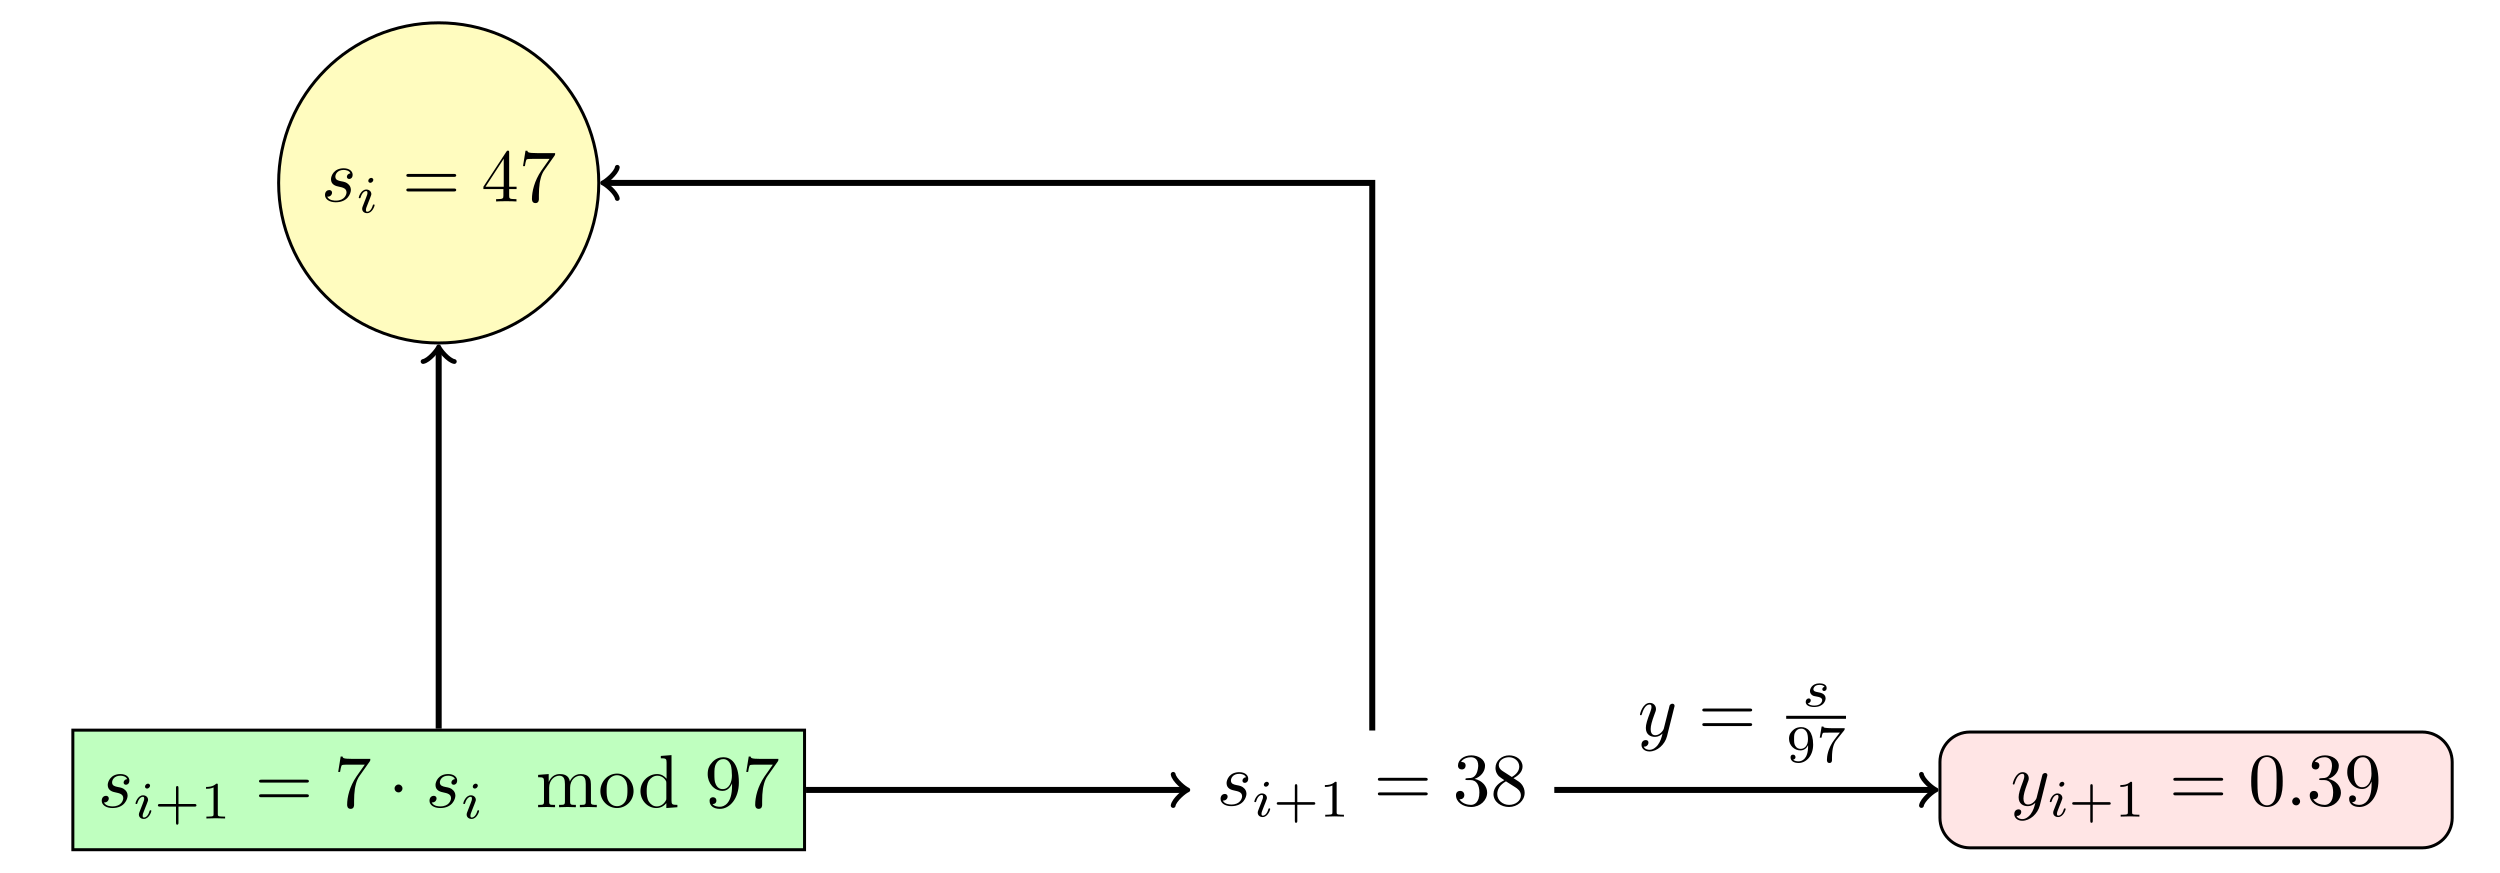
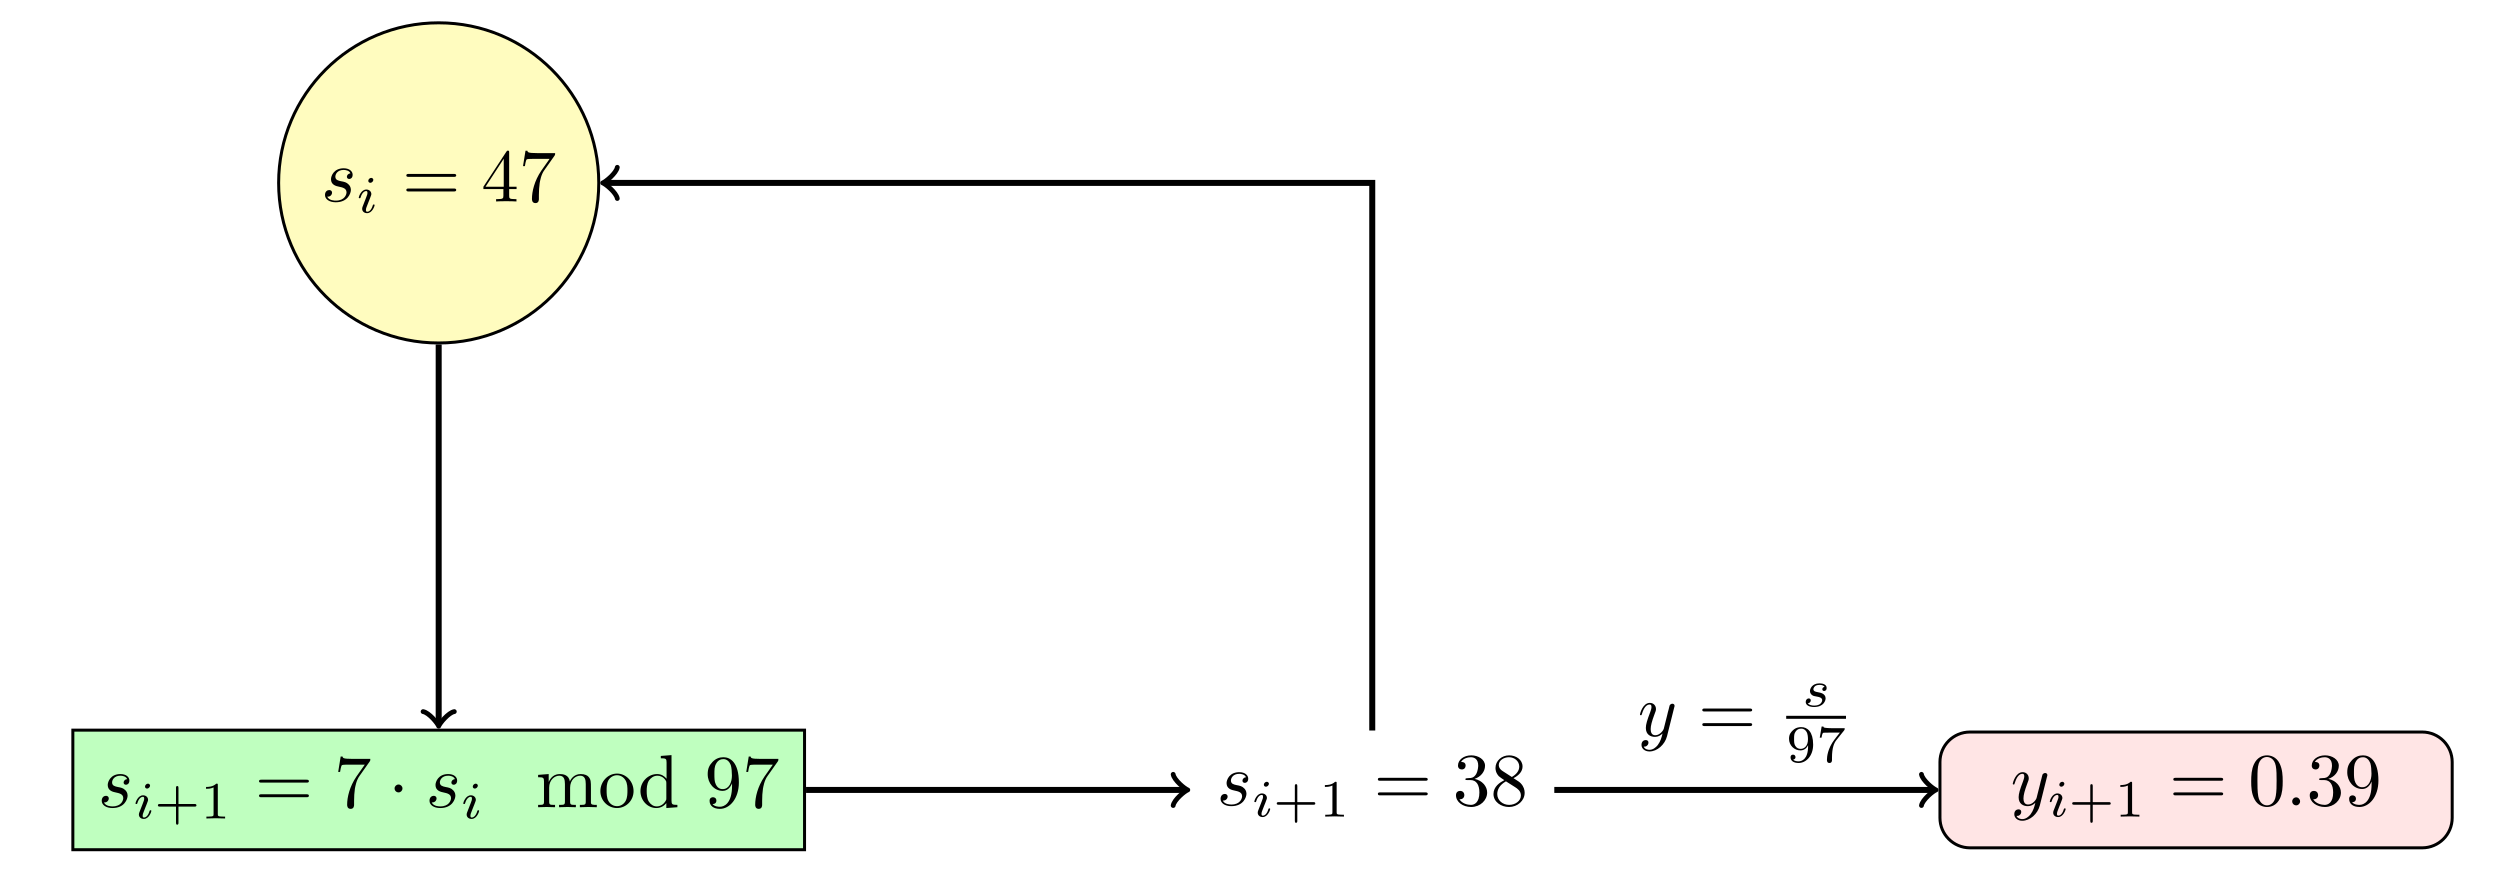
<svg xmlns="http://www.w3.org/2000/svg" xmlns:xlink="http://www.w3.org/1999/xlink" width="332.049" height="115.894" viewBox="0 0 332.049 115.894">
  <defs>
    <g>
      <g id="glyph-0-0">
        <path d="M 3.891 -3.734 C 3.625 -3.719 3.422 -3.5 3.422 -3.281 C 3.422 -3.141 3.516 -2.984 3.734 -2.984 C 3.953 -2.984 4.188 -3.156 4.188 -3.547 C 4.188 -4 3.766 -4.406 3 -4.406 C 1.688 -4.406 1.312 -3.391 1.312 -2.953 C 1.312 -2.172 2.047 -2.031 2.344 -1.969 C 2.859 -1.859 3.375 -1.75 3.375 -1.203 C 3.375 -0.953 3.156 -0.109 1.953 -0.109 C 1.812 -0.109 1.047 -0.109 0.812 -0.641 C 1.203 -0.594 1.453 -0.891 1.453 -1.172 C 1.453 -1.391 1.281 -1.516 1.078 -1.516 C 0.812 -1.516 0.516 -1.312 0.516 -0.859 C 0.516 -0.297 1.094 0.109 1.938 0.109 C 3.562 0.109 3.953 -1.094 3.953 -1.547 C 3.953 -1.906 3.766 -2.156 3.641 -2.266 C 3.375 -2.547 3.078 -2.609 2.641 -2.688 C 2.281 -2.766 1.891 -2.844 1.891 -3.297 C 1.891 -3.578 2.125 -4.188 3 -4.188 C 3.25 -4.188 3.75 -4.109 3.891 -3.734 Z M 3.891 -3.734 " />
      </g>
      <g id="glyph-0-1">
        <path d="M 4.844 -3.797 C 4.891 -3.938 4.891 -3.953 4.891 -4.031 C 4.891 -4.203 4.75 -4.297 4.594 -4.297 C 4.5 -4.297 4.344 -4.234 4.25 -4.094 C 4.234 -4.031 4.141 -3.734 4.109 -3.547 C 4.031 -3.297 3.969 -3.016 3.906 -2.75 L 3.453 -0.953 C 3.422 -0.812 2.984 -0.109 2.328 -0.109 C 1.828 -0.109 1.719 -0.547 1.719 -0.922 C 1.719 -1.375 1.891 -2 2.219 -2.875 C 2.375 -3.281 2.422 -3.391 2.422 -3.594 C 2.422 -4.031 2.109 -4.406 1.609 -4.406 C 0.656 -4.406 0.297 -2.953 0.297 -2.875 C 0.297 -2.766 0.391 -2.766 0.406 -2.766 C 0.516 -2.766 0.516 -2.797 0.562 -2.953 C 0.844 -3.891 1.234 -4.188 1.578 -4.188 C 1.656 -4.188 1.828 -4.188 1.828 -3.875 C 1.828 -3.625 1.719 -3.359 1.656 -3.172 C 1.25 -2.109 1.078 -1.547 1.078 -1.078 C 1.078 -0.188 1.703 0.109 2.297 0.109 C 2.688 0.109 3.016 -0.062 3.297 -0.344 C 3.172 0.172 3.047 0.672 2.656 1.203 C 2.391 1.531 2.016 1.828 1.562 1.828 C 1.422 1.828 0.969 1.797 0.797 1.406 C 0.953 1.406 1.094 1.406 1.219 1.281 C 1.328 1.203 1.422 1.062 1.422 0.875 C 1.422 0.562 1.156 0.531 1.062 0.531 C 0.828 0.531 0.5 0.688 0.5 1.172 C 0.5 1.672 0.938 2.047 1.562 2.047 C 2.578 2.047 3.609 1.141 3.891 0.016 Z M 4.844 -3.797 " />
      </g>
      <g id="glyph-0-2">
        <path d="M 1.906 -0.531 C 1.906 -0.812 1.672 -1.062 1.391 -1.062 C 1.094 -1.062 0.859 -0.812 0.859 -0.531 C 0.859 -0.234 1.094 0 1.391 0 C 1.672 0 1.906 -0.234 1.906 -0.531 Z M 1.906 -0.531 " />
      </g>
      <g id="glyph-1-0">
        <path d="M 2.266 -4.359 C 2.266 -4.469 2.172 -4.625 1.984 -4.625 C 1.797 -4.625 1.594 -4.438 1.594 -4.234 C 1.594 -4.125 1.672 -3.969 1.875 -3.969 C 2.062 -3.969 2.266 -4.172 2.266 -4.359 Z M 0.844 -0.812 C 0.812 -0.719 0.781 -0.641 0.781 -0.516 C 0.781 -0.188 1.047 0.062 1.438 0.062 C 2.125 0.062 2.438 -0.891 2.438 -1 C 2.438 -1.094 2.344 -1.094 2.328 -1.094 C 2.234 -1.094 2.219 -1.047 2.188 -0.969 C 2.031 -0.406 1.734 -0.125 1.453 -0.125 C 1.312 -0.125 1.281 -0.219 1.281 -0.375 C 1.281 -0.531 1.328 -0.656 1.391 -0.812 C 1.469 -1 1.547 -1.188 1.609 -1.375 C 1.672 -1.547 1.938 -2.172 1.953 -2.266 C 1.984 -2.328 2 -2.406 2 -2.484 C 2 -2.812 1.719 -3.078 1.344 -3.078 C 0.641 -3.078 0.328 -2.125 0.328 -2 C 0.328 -1.922 0.422 -1.922 0.453 -1.922 C 0.547 -1.922 0.547 -1.953 0.578 -2.031 C 0.75 -2.625 1.062 -2.875 1.312 -2.875 C 1.422 -2.875 1.484 -2.828 1.484 -2.641 C 1.484 -2.469 1.453 -2.375 1.281 -1.938 Z M 0.844 -0.812 " />
      </g>
      <g id="glyph-1-1">
        <path d="M 3 -2.625 C 2.828 -2.578 2.703 -2.438 2.703 -2.297 C 2.703 -2.125 2.844 -2.062 2.938 -2.062 C 3.016 -2.062 3.281 -2.109 3.281 -2.469 C 3.281 -2.922 2.781 -3.078 2.344 -3.078 C 1.266 -3.078 1.062 -2.266 1.062 -2.062 C 1.062 -1.797 1.219 -1.625 1.312 -1.547 C 1.484 -1.406 1.609 -1.375 2.094 -1.297 C 2.25 -1.266 2.688 -1.188 2.688 -0.844 C 2.688 -0.719 2.609 -0.453 2.328 -0.281 C 2.047 -0.125 1.703 -0.125 1.625 -0.125 C 1.344 -0.125 0.953 -0.188 0.781 -0.422 C 1.016 -0.453 1.172 -0.625 1.172 -0.812 C 1.172 -0.984 1.047 -1.078 0.906 -1.078 C 0.703 -1.078 0.5 -0.906 0.5 -0.609 C 0.5 -0.188 0.938 0.062 1.609 0.062 C 2.906 0.062 3.141 -0.812 3.141 -1.078 C 3.141 -1.719 2.438 -1.844 2.172 -1.891 C 2.109 -1.906 1.938 -1.938 1.891 -1.953 C 1.641 -2 1.516 -2.141 1.516 -2.297 C 1.516 -2.453 1.641 -2.641 1.797 -2.75 C 1.984 -2.859 2.219 -2.875 2.344 -2.875 C 2.484 -2.875 2.844 -2.859 3 -2.625 Z M 3 -2.625 " />
      </g>
      <g id="glyph-2-0">
        <path d="M 3.219 -1.578 L 5.359 -1.578 C 5.453 -1.578 5.609 -1.578 5.609 -1.734 C 5.609 -1.922 5.453 -1.922 5.359 -1.922 L 3.219 -1.922 L 3.219 -4.062 C 3.219 -4.141 3.219 -4.312 3.062 -4.312 C 2.891 -4.312 2.891 -4.156 2.891 -4.062 L 2.891 -1.922 L 0.75 -1.922 C 0.656 -1.922 0.484 -1.922 0.484 -1.75 C 0.484 -1.578 0.641 -1.578 0.75 -1.578 L 2.891 -1.578 L 2.891 0.562 C 2.891 0.656 2.891 0.828 3.047 0.828 C 3.219 0.828 3.219 0.656 3.219 0.562 Z M 3.219 -1.578 " />
      </g>
      <g id="glyph-2-1">
        <path d="M 2.328 -4.438 C 2.328 -4.625 2.328 -4.625 2.125 -4.625 C 1.672 -4.188 1.047 -4.188 0.766 -4.188 L 0.766 -3.938 C 0.922 -3.938 1.391 -3.938 1.766 -4.125 L 1.766 -0.578 C 1.766 -0.344 1.766 -0.25 1.078 -0.25 L 0.812 -0.25 L 0.812 0 C 0.938 0 1.797 -0.031 2.047 -0.031 C 2.266 -0.031 3.141 0 3.297 0 L 3.297 -0.25 L 3.031 -0.25 C 2.328 -0.25 2.328 -0.344 2.328 -0.578 Z M 2.328 -4.438 " />
      </g>
      <g id="glyph-2-2">
        <path d="M 2.906 -2.078 C 2.906 -0.344 2.062 -0.078 1.641 -0.078 C 1.484 -0.078 1.109 -0.094 0.922 -0.312 C 1.219 -0.344 1.234 -0.578 1.234 -0.641 C 1.234 -0.812 1.109 -0.969 0.906 -0.969 C 0.703 -0.969 0.578 -0.828 0.578 -0.625 C 0.578 -0.156 0.969 0.141 1.641 0.141 C 2.641 0.141 3.578 -0.797 3.578 -2.297 C 3.578 -4.016 2.812 -4.625 2 -4.625 C 1.766 -4.625 1.297 -4.594 0.891 -4.203 C 0.656 -3.969 0.375 -3.703 0.375 -3.078 C 0.375 -2.188 1.078 -1.531 1.891 -1.531 C 2.453 -1.531 2.75 -1.906 2.906 -2.219 Z M 1.938 -1.734 C 1.656 -1.734 1.406 -1.812 1.203 -2.141 C 1.047 -2.391 1.047 -2.688 1.047 -3.078 C 1.047 -3.484 1.047 -3.75 1.25 -4.031 C 1.422 -4.281 1.641 -4.422 2 -4.422 C 2.359 -4.422 2.578 -4.203 2.688 -4.016 C 2.875 -3.734 2.891 -3.234 2.891 -3 C 2.891 -2.094 2.375 -1.734 1.938 -1.734 Z M 1.938 -1.734 " />
      </g>
      <g id="glyph-2-3">
        <path d="M 3.734 -4.203 C 3.797 -4.297 3.797 -4.312 3.797 -4.484 L 1.969 -4.484 C 1.688 -4.484 1.609 -4.5 1.359 -4.516 C 1 -4.547 0.984 -4.594 0.969 -4.703 L 0.734 -4.703 L 0.484 -3.219 L 0.719 -3.219 C 0.734 -3.328 0.812 -3.781 0.922 -3.859 C 0.969 -3.891 1.547 -3.891 1.641 -3.891 L 3.156 -3.891 C 2.938 -3.609 2.578 -3.172 2.438 -2.969 C 1.531 -1.781 1.438 -0.672 1.438 -0.266 C 1.438 -0.188 1.438 0.141 1.766 0.141 C 2.109 0.141 2.109 -0.172 2.109 -0.266 L 2.109 -0.547 C 2.109 -1.891 2.391 -2.516 2.688 -2.891 Z M 3.734 -4.203 " />
      </g>
      <g id="glyph-3-0">
        <path d="M 6.844 -3.266 C 7 -3.266 7.188 -3.266 7.188 -3.453 C 7.188 -3.656 7 -3.656 6.859 -3.656 L 0.891 -3.656 C 0.75 -3.656 0.562 -3.656 0.562 -3.453 C 0.562 -3.266 0.75 -3.266 0.891 -3.266 Z M 6.859 -1.328 C 7 -1.328 7.188 -1.328 7.188 -1.531 C 7.188 -1.719 7 -1.719 6.844 -1.719 L 0.891 -1.719 C 0.75 -1.719 0.562 -1.719 0.562 -1.531 C 0.562 -1.328 0.75 -1.328 0.891 -1.328 Z M 6.859 -1.328 " />
      </g>
      <g id="glyph-3-1">
        <path d="M 4.75 -6.078 C 4.828 -6.188 4.828 -6.203 4.828 -6.422 L 2.406 -6.422 C 1.203 -6.422 1.172 -6.547 1.141 -6.734 L 0.891 -6.734 L 0.562 -4.688 L 0.812 -4.688 C 0.844 -4.844 0.922 -5.469 1.062 -5.594 C 1.125 -5.656 1.906 -5.656 2.031 -5.656 L 4.094 -5.656 C 3.984 -5.5 3.203 -4.406 2.984 -4.078 C 2.078 -2.734 1.75 -1.344 1.75 -0.328 C 1.75 -0.234 1.75 0.219 2.219 0.219 C 2.672 0.219 2.672 -0.234 2.672 -0.328 L 2.672 -0.844 C 2.672 -1.391 2.703 -1.938 2.781 -2.469 C 2.828 -2.703 2.953 -3.562 3.406 -4.172 Z M 4.75 -6.078 " />
      </g>
      <g id="glyph-3-2">
        <path d="M 1.094 -3.422 L 1.094 -0.75 C 1.094 -0.312 0.984 -0.312 0.312 -0.312 L 0.312 0 C 0.672 -0.016 1.172 -0.031 1.453 -0.031 C 1.703 -0.031 2.219 -0.016 2.562 0 L 2.562 -0.312 C 1.891 -0.312 1.781 -0.312 1.781 -0.75 L 1.781 -2.594 C 1.781 -3.625 2.5 -4.188 3.125 -4.188 C 3.766 -4.188 3.875 -3.656 3.875 -3.078 L 3.875 -0.75 C 3.875 -0.312 3.766 -0.312 3.094 -0.312 L 3.094 0 C 3.438 -0.016 3.953 -0.031 4.219 -0.031 C 4.469 -0.031 5 -0.016 5.328 0 L 5.328 -0.312 C 4.672 -0.312 4.562 -0.312 4.562 -0.75 L 4.562 -2.594 C 4.562 -3.625 5.266 -4.188 5.906 -4.188 C 6.531 -4.188 6.641 -3.656 6.641 -3.078 L 6.641 -0.75 C 6.641 -0.312 6.531 -0.312 5.859 -0.312 L 5.859 0 C 6.203 -0.016 6.719 -0.031 6.984 -0.031 C 7.25 -0.031 7.766 -0.016 8.109 0 L 8.109 -0.312 C 7.594 -0.312 7.344 -0.312 7.328 -0.609 L 7.328 -2.516 C 7.328 -3.375 7.328 -3.672 7.016 -4.031 C 6.875 -4.203 6.547 -4.406 5.969 -4.406 C 5.141 -4.406 4.688 -3.812 4.531 -3.422 C 4.391 -4.297 3.656 -4.406 3.203 -4.406 C 2.469 -4.406 2 -3.984 1.719 -3.359 L 1.719 -4.406 L 0.312 -4.297 L 0.312 -3.984 C 1.016 -3.984 1.094 -3.922 1.094 -3.422 Z M 1.094 -3.422 " />
      </g>
      <g id="glyph-3-3">
        <path d="M 4.688 -2.141 C 4.688 -3.406 3.703 -4.469 2.5 -4.469 C 1.25 -4.469 0.281 -3.375 0.281 -2.141 C 0.281 -0.844 1.312 0.109 2.484 0.109 C 3.688 0.109 4.688 -0.875 4.688 -2.141 Z M 2.5 -0.141 C 2.062 -0.141 1.625 -0.344 1.359 -0.812 C 1.109 -1.25 1.109 -1.859 1.109 -2.219 C 1.109 -2.609 1.109 -3.141 1.344 -3.578 C 1.609 -4.031 2.078 -4.25 2.484 -4.25 C 2.922 -4.25 3.344 -4.031 3.609 -3.594 C 3.875 -3.172 3.875 -2.594 3.875 -2.219 C 3.875 -1.859 3.875 -1.312 3.656 -0.875 C 3.422 -0.422 2.984 -0.141 2.5 -0.141 Z M 2.5 -0.141 " />
      </g>
      <g id="glyph-3-4">
        <path d="M 3.781 -0.547 L 3.781 0.109 L 5.25 0 L 5.25 -0.312 C 4.562 -0.312 4.469 -0.375 4.469 -0.875 L 4.469 -6.922 L 3.047 -6.812 L 3.047 -6.5 C 3.734 -6.5 3.812 -6.438 3.812 -5.938 L 3.812 -3.781 C 3.531 -4.141 3.094 -4.406 2.562 -4.406 C 1.391 -4.406 0.344 -3.422 0.344 -2.141 C 0.344 -0.875 1.312 0.109 2.453 0.109 C 3.094 0.109 3.531 -0.234 3.781 -0.547 Z M 3.781 -3.219 L 3.781 -1.172 C 3.781 -1 3.781 -0.984 3.672 -0.812 C 3.375 -0.328 2.938 -0.109 2.5 -0.109 C 2.047 -0.109 1.688 -0.375 1.453 -0.75 C 1.203 -1.156 1.172 -1.719 1.172 -2.141 C 1.172 -2.5 1.188 -3.094 1.469 -3.547 C 1.688 -3.859 2.062 -4.188 2.609 -4.188 C 2.953 -4.188 3.375 -4.031 3.672 -3.594 C 3.781 -3.422 3.781 -3.406 3.781 -3.219 Z M 3.781 -3.219 " />
      </g>
      <g id="glyph-3-5">
        <path d="M 3.656 -3.172 L 3.656 -2.844 C 3.656 -0.516 2.625 -0.062 2.047 -0.062 C 1.875 -0.062 1.328 -0.078 1.062 -0.422 C 1.5 -0.422 1.578 -0.703 1.578 -0.875 C 1.578 -1.188 1.344 -1.328 1.125 -1.328 C 0.969 -1.328 0.672 -1.25 0.672 -0.859 C 0.672 -0.188 1.203 0.219 2.047 0.219 C 3.344 0.219 4.562 -1.141 4.562 -3.281 C 4.562 -5.969 3.406 -6.641 2.516 -6.641 C 1.969 -6.641 1.484 -6.453 1.062 -6.016 C 0.641 -5.562 0.422 -5.141 0.422 -4.391 C 0.422 -3.156 1.297 -2.172 2.406 -2.172 C 3.016 -2.172 3.422 -2.594 3.656 -3.172 Z M 2.422 -2.406 C 2.266 -2.406 1.797 -2.406 1.5 -3.031 C 1.312 -3.406 1.312 -3.891 1.312 -4.391 C 1.312 -4.922 1.312 -5.391 1.531 -5.766 C 1.797 -6.266 2.172 -6.391 2.516 -6.391 C 2.984 -6.391 3.312 -6.047 3.484 -5.609 C 3.594 -5.281 3.641 -4.656 3.641 -4.203 C 3.641 -3.375 3.297 -2.406 2.422 -2.406 Z M 2.422 -2.406 " />
      </g>
      <g id="glyph-3-6">
        <path d="M 2.938 -1.641 L 2.938 -0.781 C 2.938 -0.422 2.906 -0.312 2.172 -0.312 L 1.969 -0.312 L 1.969 0 C 2.375 -0.031 2.891 -0.031 3.312 -0.031 C 3.734 -0.031 4.25 -0.031 4.672 0 L 4.672 -0.312 L 4.453 -0.312 C 3.719 -0.312 3.703 -0.422 3.703 -0.781 L 3.703 -1.641 L 4.688 -1.641 L 4.688 -1.953 L 3.703 -1.953 L 3.703 -6.484 C 3.703 -6.688 3.703 -6.75 3.531 -6.75 C 3.453 -6.75 3.422 -6.75 3.344 -6.625 L 0.281 -1.953 L 0.281 -1.641 Z M 2.984 -1.953 L 0.562 -1.953 L 2.984 -5.672 Z M 2.984 -1.953 " />
      </g>
      <g id="glyph-3-7">
        <path d="M 2.891 -3.516 C 3.703 -3.781 4.281 -4.469 4.281 -5.266 C 4.281 -6.078 3.406 -6.641 2.453 -6.641 C 1.453 -6.641 0.688 -6.047 0.688 -5.281 C 0.688 -4.953 0.906 -4.766 1.203 -4.766 C 1.5 -4.766 1.703 -4.984 1.703 -5.281 C 1.703 -5.766 1.234 -5.766 1.094 -5.766 C 1.391 -6.266 2.047 -6.391 2.406 -6.391 C 2.828 -6.391 3.375 -6.172 3.375 -5.281 C 3.375 -5.156 3.344 -4.578 3.094 -4.141 C 2.797 -3.656 2.453 -3.625 2.203 -3.625 C 2.125 -3.609 1.891 -3.594 1.812 -3.594 C 1.734 -3.578 1.672 -3.562 1.672 -3.469 C 1.672 -3.359 1.734 -3.359 1.906 -3.359 L 2.344 -3.359 C 3.156 -3.359 3.531 -2.688 3.531 -1.703 C 3.531 -0.344 2.844 -0.062 2.406 -0.062 C 1.969 -0.062 1.219 -0.234 0.875 -0.812 C 1.219 -0.766 1.531 -0.984 1.531 -1.359 C 1.531 -1.719 1.266 -1.922 0.984 -1.922 C 0.734 -1.922 0.422 -1.781 0.422 -1.344 C 0.422 -0.438 1.344 0.219 2.438 0.219 C 3.656 0.219 4.562 -0.688 4.562 -1.703 C 4.562 -2.516 3.922 -3.297 2.891 -3.516 Z M 2.891 -3.516 " />
      </g>
      <g id="glyph-3-8">
        <path d="M 1.625 -4.562 C 1.172 -4.859 1.125 -5.188 1.125 -5.359 C 1.125 -5.969 1.781 -6.391 2.484 -6.391 C 3.203 -6.391 3.844 -5.875 3.844 -5.156 C 3.844 -4.578 3.453 -4.109 2.859 -3.766 Z M 3.078 -3.609 C 3.797 -3.984 4.281 -4.5 4.281 -5.156 C 4.281 -6.078 3.406 -6.641 2.5 -6.641 C 1.5 -6.641 0.688 -5.906 0.688 -4.969 C 0.688 -4.797 0.703 -4.344 1.125 -3.875 C 1.234 -3.766 1.609 -3.516 1.859 -3.344 C 1.281 -3.047 0.422 -2.5 0.422 -1.5 C 0.422 -0.453 1.438 0.219 2.484 0.219 C 3.609 0.219 4.562 -0.609 4.562 -1.672 C 4.562 -2.031 4.453 -2.484 4.062 -2.906 C 3.875 -3.109 3.719 -3.203 3.078 -3.609 Z M 2.078 -3.188 L 3.312 -2.406 C 3.594 -2.219 4.062 -1.922 4.062 -1.312 C 4.062 -0.578 3.312 -0.062 2.5 -0.062 C 1.641 -0.062 0.922 -0.672 0.922 -1.5 C 0.922 -2.078 1.234 -2.719 2.078 -3.188 Z M 2.078 -3.188 " />
      </g>
      <g id="glyph-3-9">
        <path d="M 4.578 -3.188 C 4.578 -3.984 4.531 -4.781 4.188 -5.516 C 3.734 -6.484 2.906 -6.641 2.5 -6.641 C 1.891 -6.641 1.172 -6.375 0.75 -5.453 C 0.438 -4.766 0.391 -3.984 0.391 -3.188 C 0.391 -2.438 0.422 -1.547 0.844 -0.781 C 1.266 0.016 2 0.219 2.484 0.219 C 3.016 0.219 3.781 0.016 4.219 -0.938 C 4.531 -1.625 4.578 -2.406 4.578 -3.188 Z M 2.484 0 C 2.094 0 1.5 -0.25 1.328 -1.203 C 1.219 -1.797 1.219 -2.719 1.219 -3.312 C 1.219 -3.953 1.219 -4.609 1.297 -5.141 C 1.484 -6.328 2.234 -6.422 2.484 -6.422 C 2.812 -6.422 3.469 -6.234 3.656 -5.25 C 3.766 -4.688 3.766 -3.938 3.766 -3.312 C 3.766 -2.562 3.766 -1.891 3.656 -1.25 C 3.5 -0.297 2.938 0 2.484 0 Z M 2.484 0 " />
      </g>
      <g id="glyph-4-0">
        <path d="M 1.906 -2.5 C 1.906 -2.781 1.672 -3.016 1.391 -3.016 C 1.094 -3.016 0.859 -2.781 0.859 -2.5 C 0.859 -2.203 1.094 -1.969 1.391 -1.969 C 1.672 -1.969 1.906 -2.203 1.906 -2.5 Z M 1.906 -2.5 " />
      </g>
    </g>
    <clipPath id="clip-0">
      <path clip-rule="nonzero" d="M 252 91 L 332 91 L 332 115.895 L 252 115.895 Z M 252 91 " />
    </clipPath>
  </defs>
  <path fill-rule="nonzero" fill="rgb(75%, 100%, 75%)" fill-opacity="1" stroke-width="0.399" stroke-linecap="butt" stroke-linejoin="miter" stroke="rgb(0%, 0%, 0%)" stroke-opacity="1" stroke-miterlimit="10" d="M -48.591 -7.941 L 48.592 -7.941 L 48.592 7.941 L -48.591 7.941 Z M -48.591 -7.941 " transform="matrix(1, 0, 0, -1, 58.267, 104.918)" />
  <g fill="rgb(0%, 0%, 0%)" fill-opacity="1">
    <use xlink:href="#glyph-0-0" x="12.996" y="107.215" />
  </g>
  <g fill="rgb(0%, 0%, 0%)" fill-opacity="1">
    <use xlink:href="#glyph-1-0" x="17.666" y="108.709" />
  </g>
  <g fill="rgb(0%, 0%, 0%)" fill-opacity="1">
    <use xlink:href="#glyph-2-0" x="20.485" y="108.709" />
    <use xlink:href="#glyph-2-1" x="26.601" y="108.709" />
  </g>
  <g fill="rgb(0%, 0%, 0%)" fill-opacity="1">
    <use xlink:href="#glyph-3-0" x="33.838" y="107.215" />
  </g>
  <g fill="rgb(0%, 0%, 0%)" fill-opacity="1">
    <use xlink:href="#glyph-3-1" x="44.357" y="107.215" />
  </g>
  <g fill="rgb(0%, 0%, 0%)" fill-opacity="1">
    <use xlink:href="#glyph-4-0" x="51.549" y="107.215" />
  </g>
  <g fill="rgb(0%, 0%, 0%)" fill-opacity="1">
    <use xlink:href="#glyph-0-0" x="56.53" y="107.215" />
  </g>
  <g fill="rgb(0%, 0%, 0%)" fill-opacity="1">
    <use xlink:href="#glyph-1-0" x="61.2" y="108.709" />
  </g>
  <g fill="rgb(0%, 0%, 0%)" fill-opacity="1">
    <use xlink:href="#glyph-3-2" x="71.159" y="107.215" />
    <use xlink:href="#glyph-3-3" x="79.461" y="107.215" />
  </g>
  <g fill="rgb(0%, 0%, 0%)" fill-opacity="1">
    <use xlink:href="#glyph-3-4" x="84.721" y="107.215" />
  </g>
  <g fill="rgb(0%, 0%, 0%)" fill-opacity="1">
    <use xlink:href="#glyph-3-5" x="93.574" y="107.215" />
    <use xlink:href="#glyph-3-1" x="98.555" y="107.215" />
  </g>
  <path fill-rule="nonzero" fill="rgb(100%, 98.724%, 75%)" fill-opacity="1" stroke-width="0.399" stroke-linecap="butt" stroke-linejoin="miter" stroke="rgb(0%, 0%, 0%)" stroke-opacity="1" stroke-miterlimit="10" d="M 21.26 80.625 C 21.26 92.367 11.741 101.887 -0.001 101.887 C -11.744 101.887 -21.259 92.367 -21.259 80.625 C -21.259 68.883 -11.744 59.363 -0.001 59.363 C 11.741 59.363 21.26 68.883 21.26 80.625 Z M 21.26 80.625 " transform="matrix(1, 0, 0, -1, 58.267, 104.918)" />
  <g fill="rgb(0%, 0%, 0%)" fill-opacity="1">
    <use xlink:href="#glyph-0-0" x="42.65" y="26.757" />
  </g>
  <g fill="rgb(0%, 0%, 0%)" fill-opacity="1">
    <use xlink:href="#glyph-1-0" x="47.32" y="28.251" />
  </g>
  <g fill="rgb(0%, 0%, 0%)" fill-opacity="1">
    <use xlink:href="#glyph-3-0" x="53.404" y="26.757" />
  </g>
  <g fill="rgb(0%, 0%, 0%)" fill-opacity="1">
    <use xlink:href="#glyph-3-6" x="63.923" y="26.757" />
    <use xlink:href="#glyph-3-1" x="68.904" y="26.757" />
  </g>
-   <path fill="none" stroke-width="0.797" stroke-linecap="butt" stroke-linejoin="miter" stroke="rgb(0%, 0%, 0%)" stroke-opacity="1" stroke-miterlimit="10" d="M -0.001 8.141 L -0.001 58.457 " transform="matrix(1, 0, 0, -1, 58.267, 104.918)" />
-   <path fill="none" stroke-width="0.638" stroke-linecap="round" stroke-linejoin="round" stroke="rgb(0%, 0%, 0%)" stroke-opacity="1" stroke-miterlimit="10" d="M -1.556 2.072 C -1.423 1.294 -0.001 0.13 0.389 0.001 C -0.001 -0.131 -1.423 -1.296 -1.556 -2.073 " transform="matrix(0, -1, -1, 0, 58.267, 46.45967)" />
+   <path fill="none" stroke-width="0.797" stroke-linecap="butt" stroke-linejoin="miter" stroke="rgb(0%, 0%, 0%)" stroke-opacity="1" stroke-miterlimit="10" d="M -0.001 59.164 L -0.001 8.848 " transform="matrix(1, 0, 0, -1, 58.267, 104.918)" />
+   <path fill="none" stroke-width="0.638" stroke-linecap="round" stroke-linejoin="round" stroke="rgb(0%, 0%, 0%)" stroke-opacity="1" stroke-miterlimit="10" d="M -1.554 2.073 C -1.425 1.296 0.001 0.131 0.388 -0.001 C 0.001 -0.13 -1.425 -1.294 -1.554 -2.072 " transform="matrix(0, 1, 1, 0, 58.267, 96.06921)" />
  <g fill="rgb(0%, 0%, 0%)" fill-opacity="1">
    <use xlink:href="#glyph-0-0" x="161.6" y="106.966" />
  </g>
  <g fill="rgb(0%, 0%, 0%)" fill-opacity="1">
    <use xlink:href="#glyph-1-0" x="166.27" y="108.46" />
  </g>
  <g fill="rgb(0%, 0%, 0%)" fill-opacity="1">
    <use xlink:href="#glyph-2-0" x="169.089" y="108.46" />
    <use xlink:href="#glyph-2-1" x="175.205" y="108.46" />
  </g>
  <g fill="rgb(0%, 0%, 0%)" fill-opacity="1">
    <use xlink:href="#glyph-3-0" x="182.442" y="106.966" />
  </g>
  <g fill="rgb(0%, 0%, 0%)" fill-opacity="1">
    <use xlink:href="#glyph-3-7" x="192.961" y="106.966" />
    <use xlink:href="#glyph-3-8" x="197.942" y="106.966" />
  </g>
  <path fill="none" stroke-width="0.797" stroke-linecap="butt" stroke-linejoin="miter" stroke="rgb(0%, 0%, 0%)" stroke-opacity="1" stroke-miterlimit="10" d="M 48.792 0 L 99.108 0 " transform="matrix(1, 0, 0, -1, 58.267, 104.918)" />
  <path fill="none" stroke-width="0.638" stroke-linecap="round" stroke-linejoin="round" stroke="rgb(0%, 0%, 0%)" stroke-opacity="1" stroke-miterlimit="10" d="M -1.554 2.07 C -1.426 1.297 0 0.129 0.387 0 C 0 -0.129 -1.426 -1.297 -1.554 -2.07 " transform="matrix(1, 0, 0, -1, 157.3748, 104.918)" />
  <path fill="none" stroke-width="0.797" stroke-linecap="butt" stroke-linejoin="miter" stroke="rgb(0%, 0%, 0%)" stroke-opacity="1" stroke-miterlimit="10" d="M 123.995 7.891 L 123.995 80.625 L 22.167 80.625 " transform="matrix(1, 0, 0, -1, 58.267, 104.918)" />
  <path fill="none" stroke-width="0.638" stroke-linecap="round" stroke-linejoin="round" stroke="rgb(0%, 0%, 0%)" stroke-opacity="1" stroke-miterlimit="10" d="M -1.555 2.07 C -1.426 1.297 0 0.129 0.387 0 C 0 -0.129 -1.426 -1.297 -1.555 -2.07 " transform="matrix(-1, 0, 0, 1, 80.43372, 24.29295)" />
  <path fill-rule="nonzero" fill="rgb(100%, 89.999%, 89.999%)" fill-opacity="1" d="M 321.715 97.227 L 261.652 97.227 C 259.449 97.227 257.664 99.008 257.664 101.211 L 257.664 108.625 C 257.664 110.828 259.449 112.609 261.652 112.609 L 321.715 112.609 C 323.914 112.609 325.699 110.828 325.699 108.625 L 325.699 101.211 C 325.699 99.008 323.914 97.227 321.715 97.227 Z M 321.715 97.227 " />
  <g clip-path="url(#clip-0)">
    <path fill="none" stroke-width="0.399" stroke-linecap="butt" stroke-linejoin="miter" stroke="rgb(0%, 0%, 0%)" stroke-opacity="1" stroke-miterlimit="10" d="M 263.448 7.691 L 203.385 7.691 C 201.182 7.691 199.397 5.91 199.397 3.707 L 199.397 -3.707 C 199.397 -5.91 201.182 -7.691 203.385 -7.691 L 263.448 -7.691 C 265.647 -7.691 267.432 -5.91 267.432 -3.707 L 267.432 3.707 C 267.432 5.91 265.647 7.691 263.448 7.691 Z M 263.448 7.691 " transform="matrix(1, 0, 0, -1, 58.267, 104.918)" />
  </g>
  <g fill="rgb(0%, 0%, 0%)" fill-opacity="1">
    <use xlink:href="#glyph-0-1" x="267.037" y="106.966" />
  </g>
  <g fill="rgb(0%, 0%, 0%)" fill-opacity="1">
    <use xlink:href="#glyph-1-0" x="271.922" y="108.46" />
  </g>
  <g fill="rgb(0%, 0%, 0%)" fill-opacity="1">
    <use xlink:href="#glyph-2-0" x="274.74" y="108.46" />
    <use xlink:href="#glyph-2-1" x="280.856" y="108.46" />
  </g>
  <g fill="rgb(0%, 0%, 0%)" fill-opacity="1">
    <use xlink:href="#glyph-3-0" x="288.093" y="106.966" />
  </g>
  <g fill="rgb(0%, 0%, 0%)" fill-opacity="1">
    <use xlink:href="#glyph-3-9" x="298.612" y="106.966" />
  </g>
  <g fill="rgb(0%, 0%, 0%)" fill-opacity="1">
    <use xlink:href="#glyph-0-2" x="303.59" y="106.966" />
  </g>
  <g fill="rgb(0%, 0%, 0%)" fill-opacity="1">
    <use xlink:href="#glyph-3-7" x="306.358" y="106.966" />
    <use xlink:href="#glyph-3-5" x="311.339" y="106.966" />
  </g>
  <path fill="none" stroke-width="0.797" stroke-linecap="butt" stroke-linejoin="miter" stroke="rgb(0%, 0%, 0%)" stroke-opacity="1" stroke-miterlimit="10" d="M 148.174 0 L 198.491 0 " transform="matrix(1, 0, 0, -1, 58.267, 104.918)" />
  <path fill="none" stroke-width="0.638" stroke-linecap="round" stroke-linejoin="round" stroke="rgb(0%, 0%, 0%)" stroke-opacity="1" stroke-miterlimit="10" d="M -1.552 2.07 C -1.423 1.297 -0.002 0.129 0.389 0 C -0.002 -0.129 -1.423 -1.297 -1.552 -2.07 " transform="matrix(1, 0, 0, -1, 256.7593, 104.918)" />
  <g fill="rgb(0%, 0%, 0%)" fill-opacity="1">
    <use xlink:href="#glyph-0-1" x="217.523" y="97.763" />
  </g>
  <g fill="rgb(0%, 0%, 0%)" fill-opacity="1">
    <use xlink:href="#glyph-3-0" x="225.532" y="97.763" />
  </g>
  <g fill="rgb(0%, 0%, 0%)" fill-opacity="1">
    <use xlink:href="#glyph-1-1" x="239.335" y="93.841" />
  </g>
  <path fill="none" stroke-width="0.398" stroke-linecap="butt" stroke-linejoin="miter" stroke="rgb(0%, 0%, 0%)" stroke-opacity="1" stroke-miterlimit="10" d="M -0.001 -0 L 7.941 -0 " transform="matrix(1, 0, 0, -1, 237.243, 95.273)" />
  <g fill="rgb(0%, 0%, 0%)" fill-opacity="1">
    <use xlink:href="#glyph-2-2" x="237.243" y="101.199" />
    <use xlink:href="#glyph-2-3" x="241.215" y="101.199" />
  </g>
</svg>
